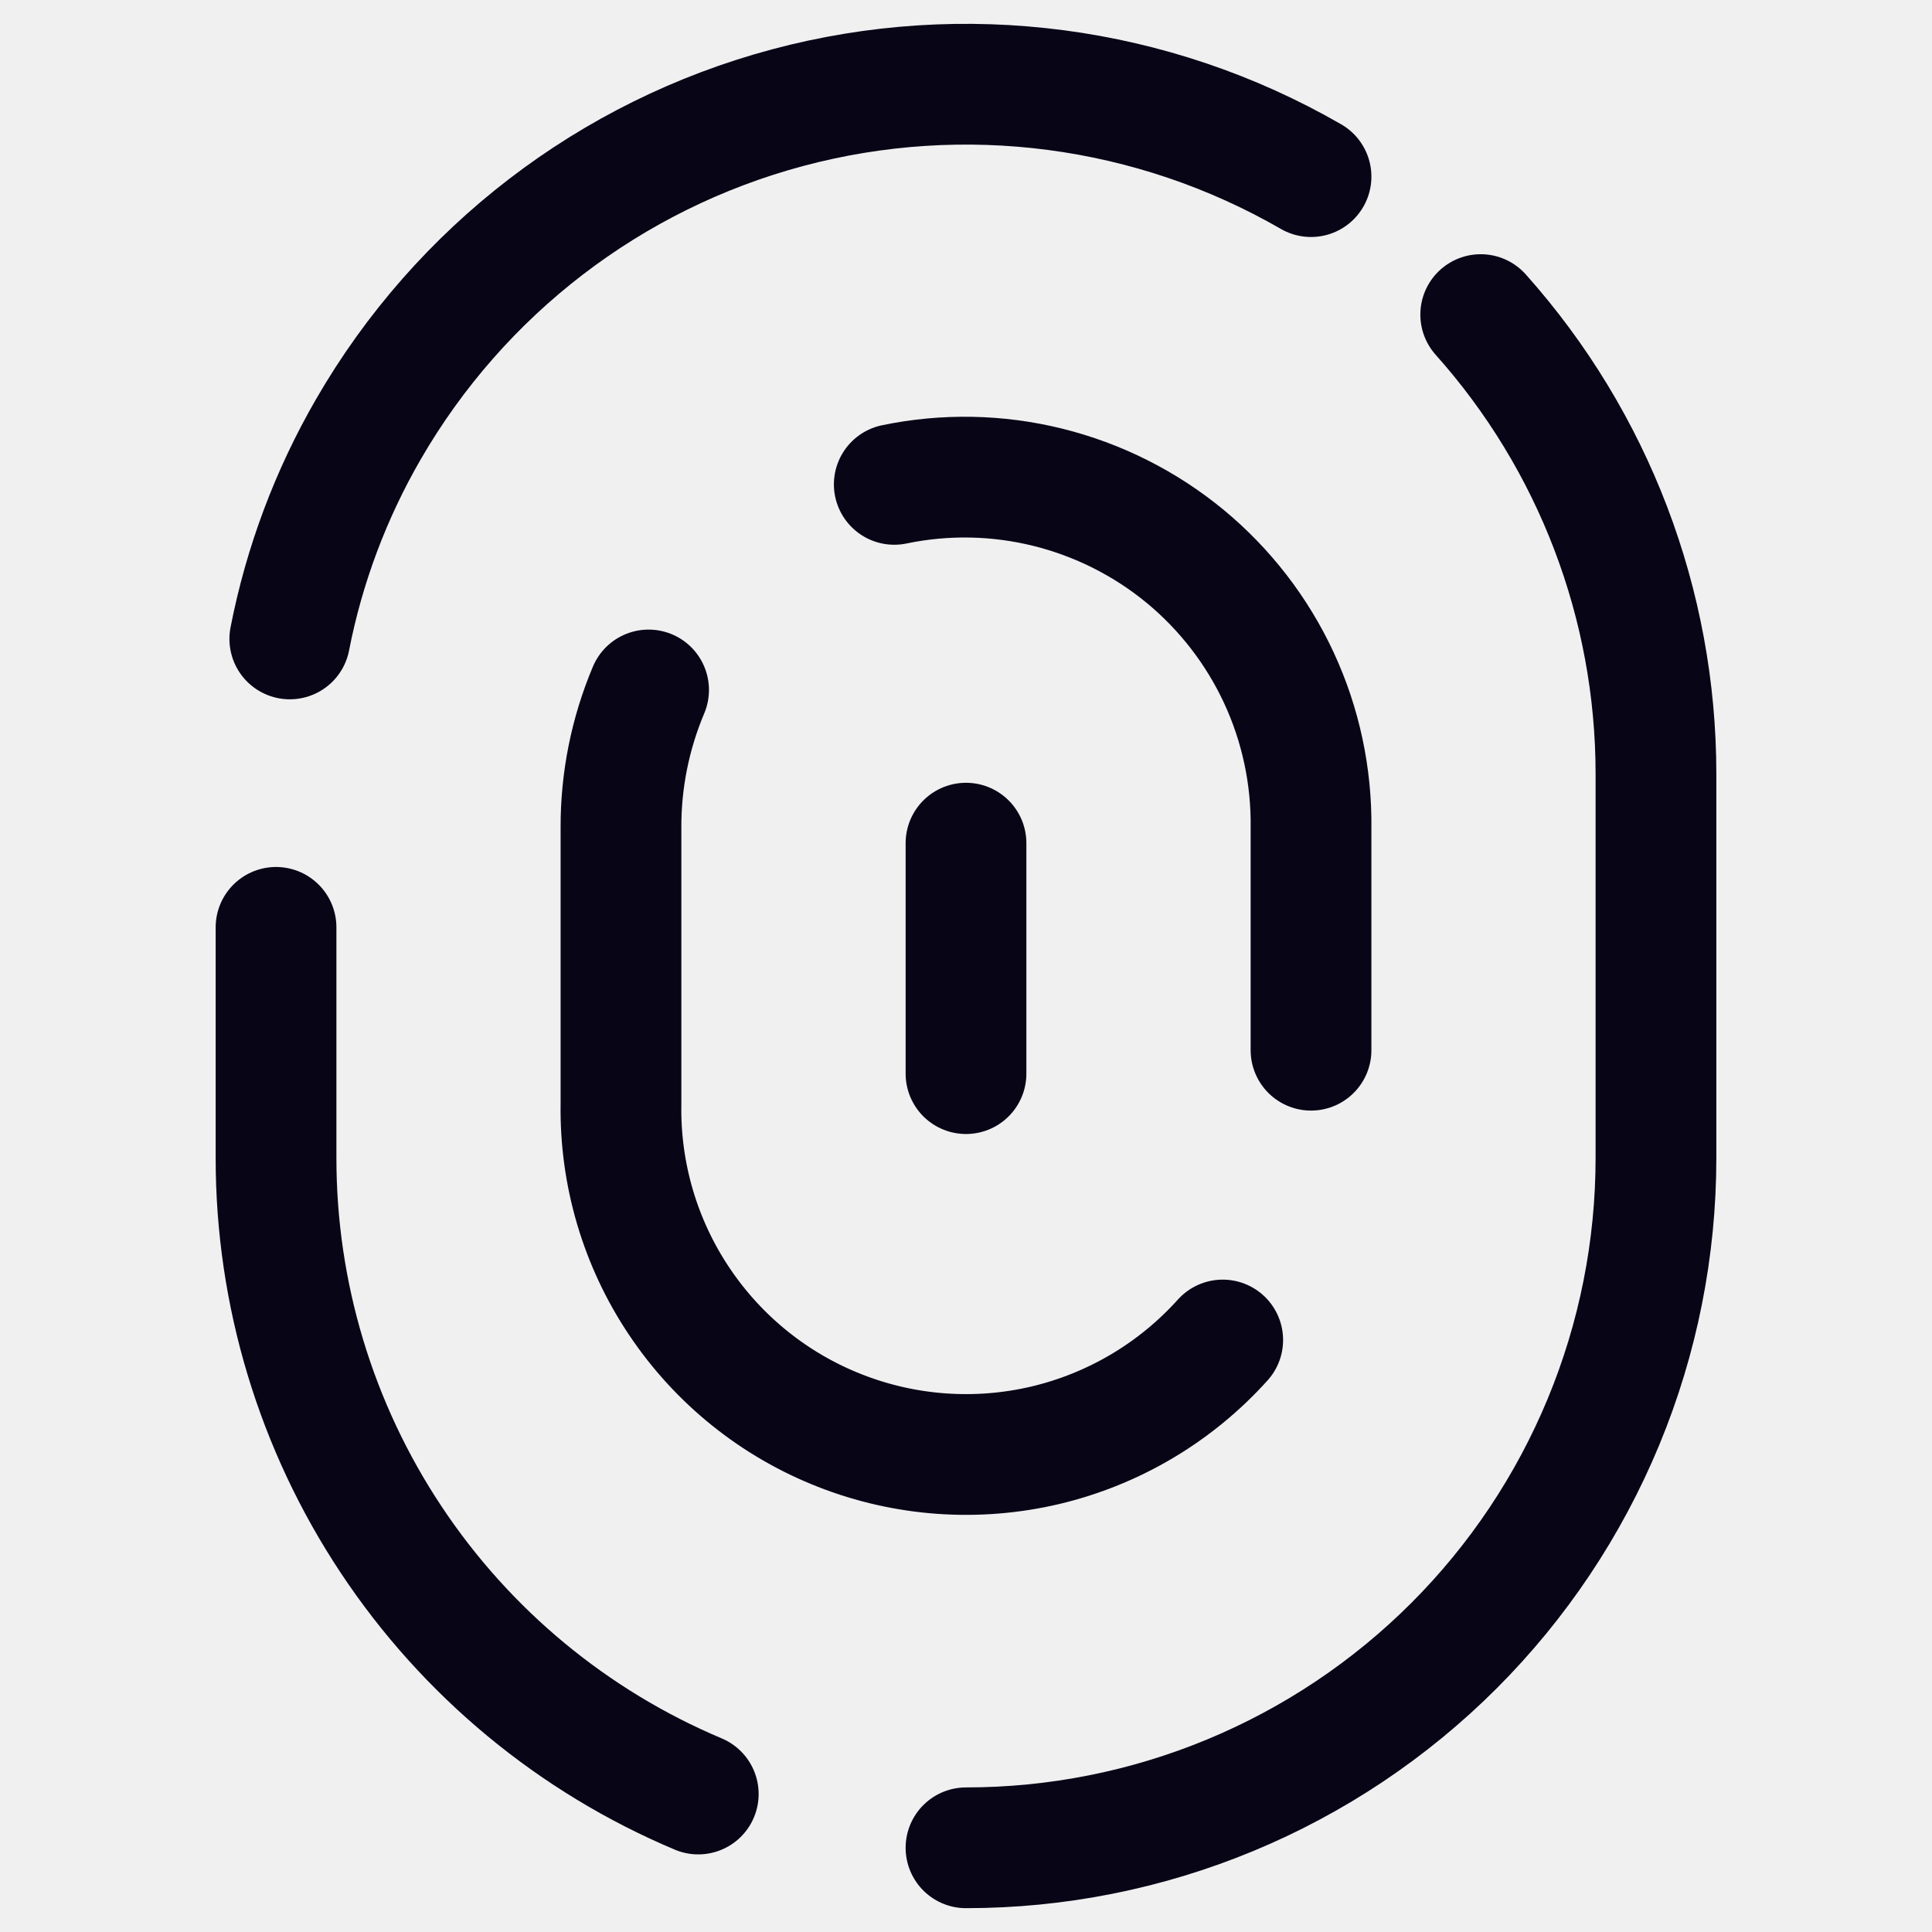
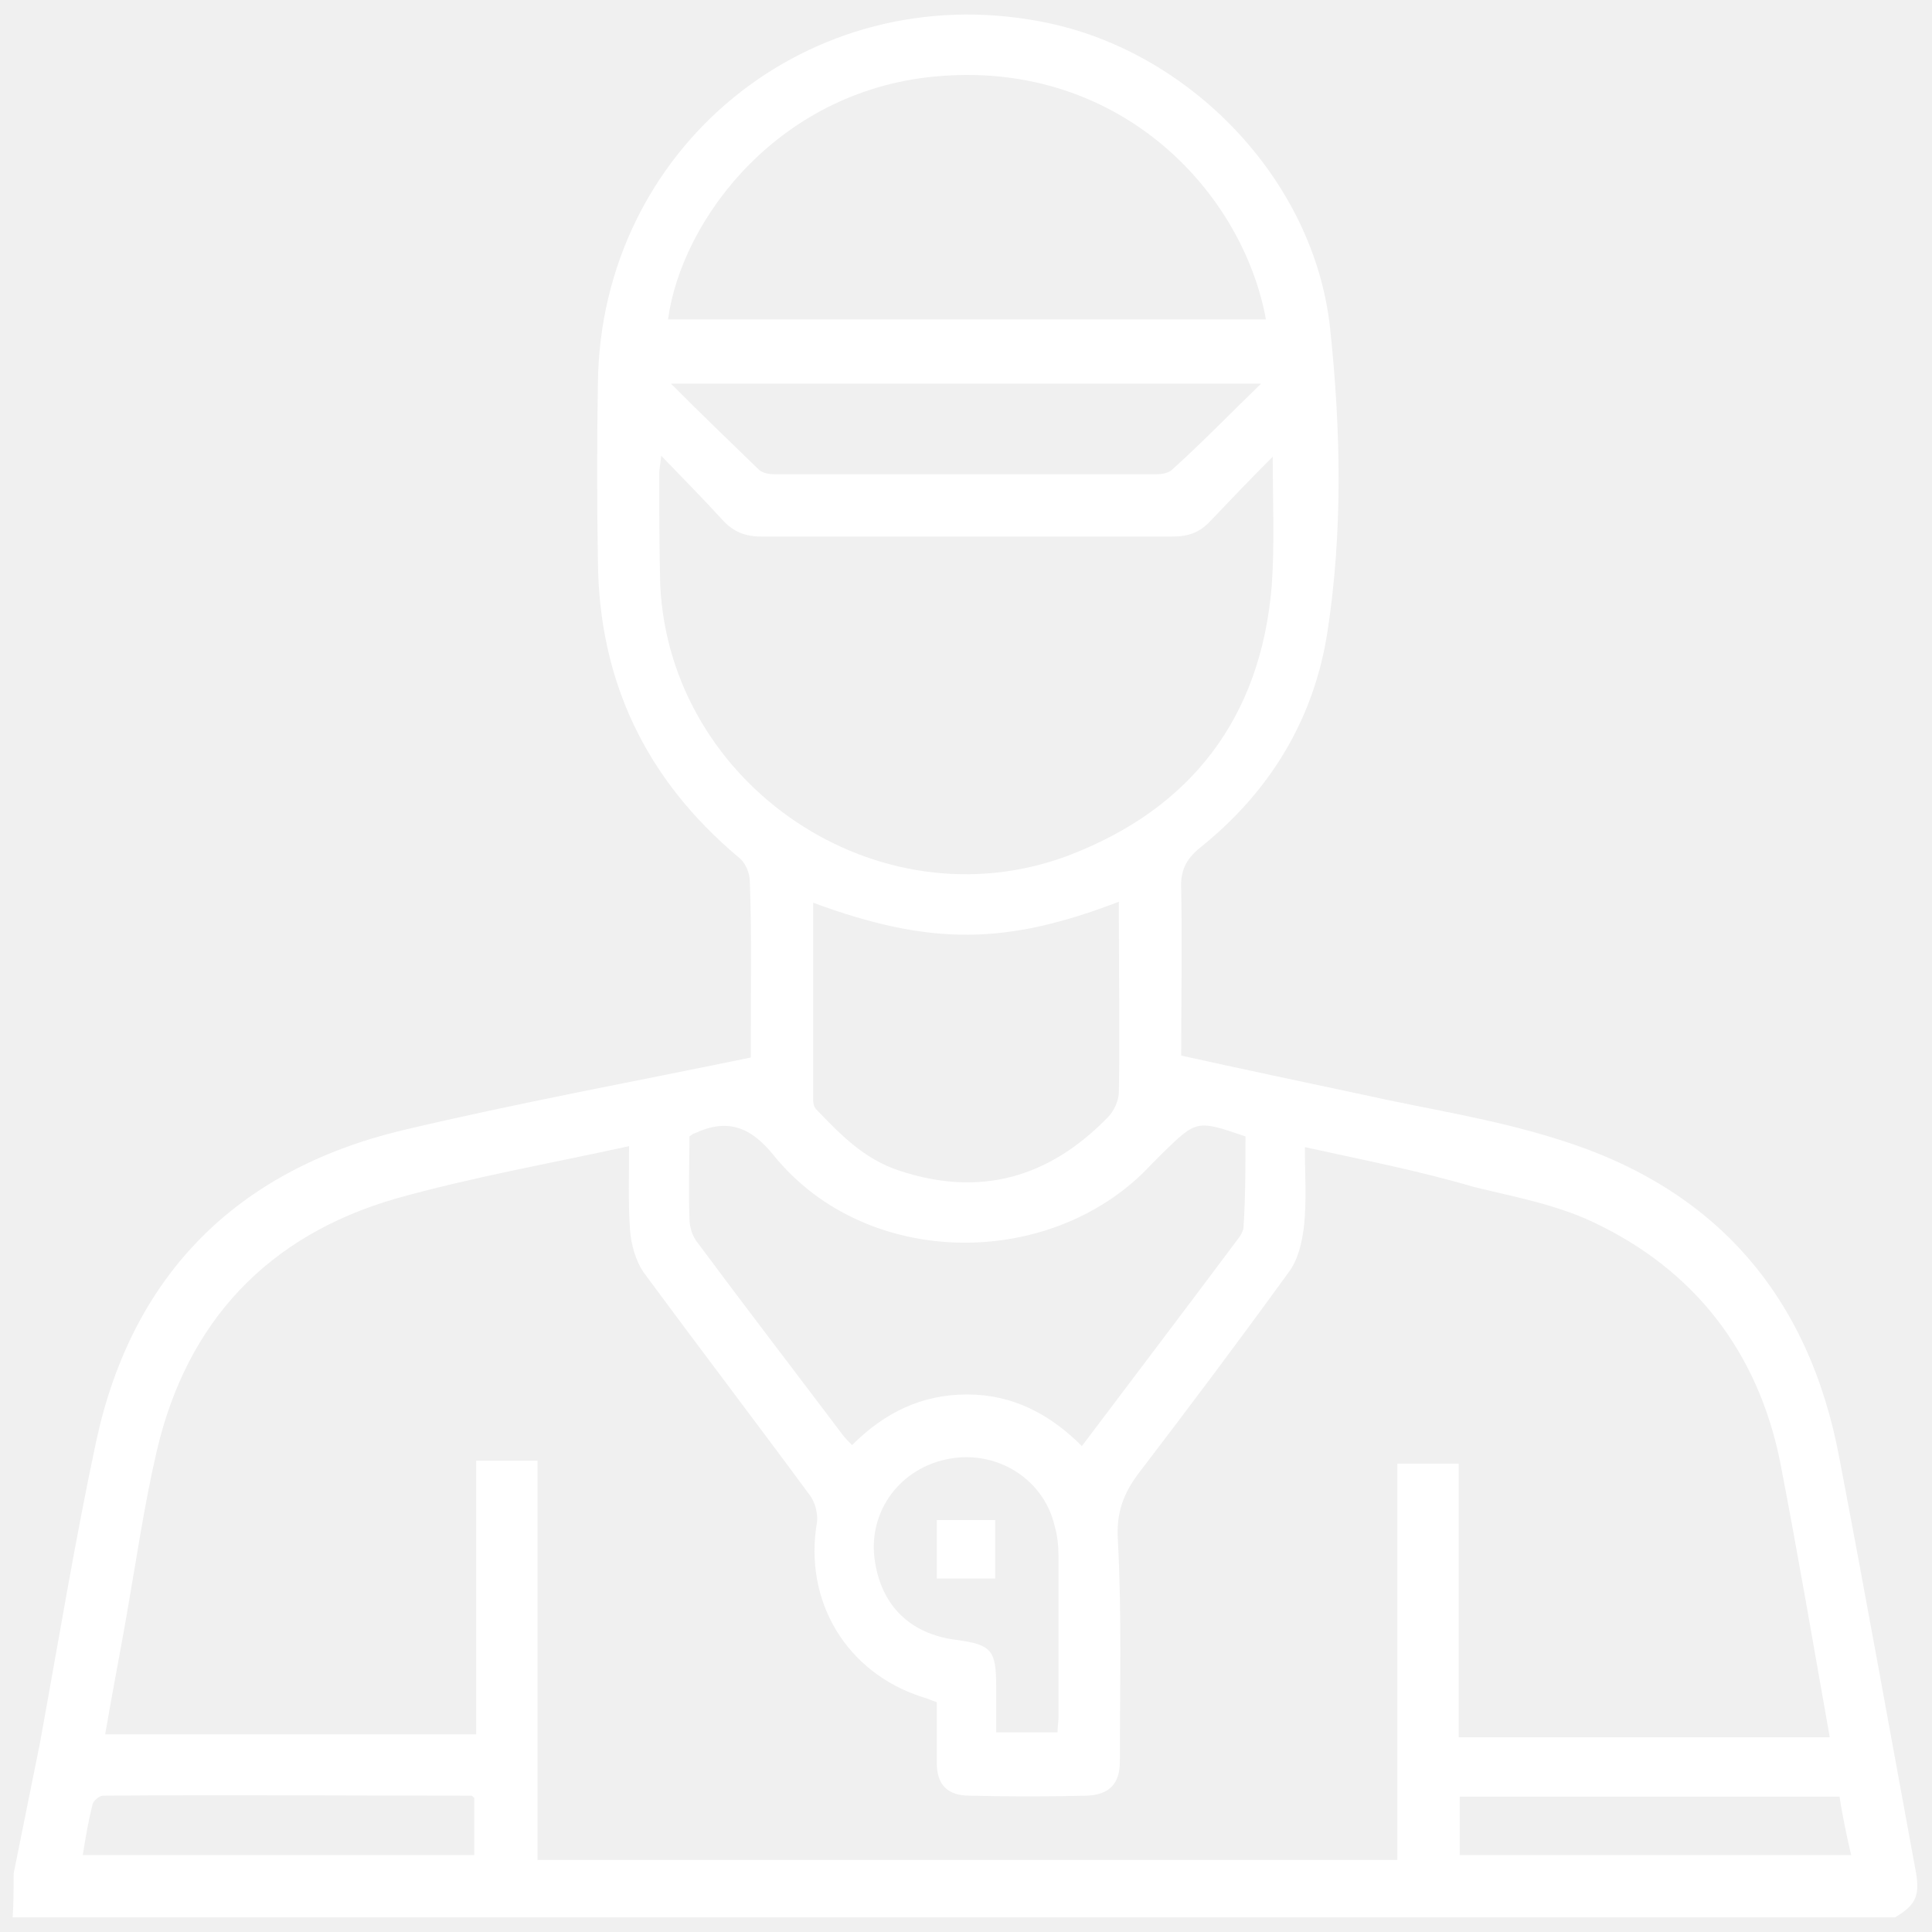
- <svg xmlns="http://www.w3.org/2000/svg" width="24" height="24" viewBox="0 0 24 24" fill="none">
-   <g clip-path="url(#clip0_427_5405)">
-     <path d="M12 22.954C13.126 22.954 14.24 22.733 15.28 22.302C16.32 21.871 17.265 21.24 18.061 20.444C18.857 19.648 19.488 18.703 19.919 17.663C20.35 16.623 20.571 15.508 20.571 14.383V9.617C20.572 7.511 19.797 5.479 18.394 3.908" stroke="#080517" stroke-width="1.5" stroke-linecap="round" stroke-linejoin="round" />
-     <path d="M3.429 11.52V14.383C3.428 16.07 3.925 17.72 4.859 19.126C5.792 20.532 7.119 21.631 8.674 22.286" stroke="#080517" stroke-width="1.5" stroke-linecap="round" stroke-linejoin="round" />
-     <path d="M16.286 2.194C14.317 1.058 11.977 0.75 9.782 1.338C7.586 1.926 5.714 3.363 4.577 5.331C4.109 6.14 3.779 7.02 3.6 7.937" stroke="#080517" stroke-width="1.5" stroke-linecap="round" stroke-linejoin="round" />
-     <path d="M11.109 6.017C11.739 5.886 12.391 5.898 13.016 6.053C13.641 6.208 14.224 6.501 14.721 6.91C15.217 7.32 15.616 7.836 15.887 8.42C16.158 9.004 16.294 9.642 16.286 10.286V13.046" stroke="#080517" stroke-width="1.5" stroke-linecap="round" stroke-linejoin="round" />
-     <path d="M15.189 16.646C14.605 17.295 13.838 17.751 12.988 17.953C12.138 18.154 11.248 18.091 10.435 17.772C9.622 17.454 8.926 16.894 8.44 16.169C7.953 15.444 7.7 14.587 7.714 13.714V10.286C7.711 9.697 7.828 9.114 8.057 8.571" stroke="#080517" stroke-width="1.5" stroke-linecap="round" stroke-linejoin="round" />
-     <path d="M12 10.474V13.337" stroke="#080517" stroke-width="1.5" stroke-linecap="round" stroke-linejoin="round" />
+ <svg xmlns="http://www.w3.org/2000/svg" version="1.1" id="Layer_1" x="0px" y="0px" viewBox="0 0 198.4 198.4" style="enable-background:new 0 0 198.4 198.4;" xml:space="preserve">
+   <style type="text/css">
+ 	.st0{fill:#FFFFFF;}
+ </style>
+   <g>
+     <path class="st0" d="M1.4,192.4c0.9-4.5,1.8-8.9,2.7-13.4c1.9-10.4,3.6-20.8,5.8-31.1c3.7-17,14.4-27.7,31.3-31.8   c11.8-2.8,23.8-5,35.9-7.5c0-0.7,0-1.4,0-2.1c0-5.3,0.1-10.7-0.1-16c0-0.9-0.5-2-1.2-2.5C66.3,80,61.5,69.9,61.4,57.6   c-0.1-6.1-0.1-12.2,0-18.3c0.3-24.1,21.7-41.6,45.4-37.1C122,5,135,18.4,136.6,33.8c1.1,10.4,1.3,20.9-0.3,31.2   c-1.4,8.9-5.9,16.3-13,22c-1.5,1.2-2.1,2.4-2,4.3c0.1,5.7,0,11.3,0,17.1c6.3,1.4,12.5,2.7,18.6,4c6.7,1.5,13.5,2.5,20.1,4.6   c16.2,5,25.8,16.1,28.9,32.8c2.7,14.1,5.2,28.1,7.8,42.2c0.5,2.6,0.1,3.6-2.1,4.9c-64.4,0-128.9,0-193.3,0   C1.4,195.4,1.4,193.9,1.4,192.4z M134,117.8c0,2.8,0.2,5.5-0.1,8.2c-0.2,1.6-0.6,3.4-1.6,4.7c-5,6.9-10.1,13.7-15.3,20.5   c-1.6,2.1-2.4,4.1-2.2,7c0.4,7.6,0.2,15.1,0.2,22.7c0,2.3-1.1,3.4-3.4,3.5c-4,0.1-8,0.1-12,0c-2.3,0-3.4-1.1-3.4-3.4   c0-2.1,0-4.2,0-6.2c-0.6-0.2-1-0.4-1.4-0.5c-7.9-2.5-12.3-9.9-10.9-18c0.1-0.9-0.2-2-0.7-2.7c-5.6-7.6-11.4-15.2-17-22.8   c-0.9-1.2-1.4-3-1.5-4.5c-0.2-2.8-0.1-5.6-0.1-8.6c-8.2,1.8-16.2,3.2-24,5.4c-13.1,3.8-21.4,12.6-24.5,25.9   c-1.3,5.6-2.1,11.2-3.1,16.9c-0.7,4-1.5,8.1-2.2,12.2c12.8,0,25.4,0,38.1,0c0-9.4,0-18.8,0-28.1c2.2,0,4.2,0,6.3,0   c0,13.8,0,27.4,0,41c29.5,0,58.8,0,88.3,0c0-13.6,0-27.2,0-40.7c2.2,0,4.1,0,6.3,0c0,9.4,0,18.7,0,28.1c12.8,0,25.4,0,38.1,0   c-1.7-9.6-3.3-19-5.1-28.3c-2.3-11.3-8.8-19.7-19.2-24.6c-3.8-1.8-8.1-2.6-12.2-3.6C145.6,120.2,139.9,119.1,134,117.8z M67.9,46.8   c-0.1,1-0.2,1.4-0.2,1.8c0,3.8,0,7.6,0.1,11.5c1,20.6,22.4,35,41.8,27.8c12.7-4.8,19.9-14.2,21-27.8c0.3-4.2,0.1-8.5,0.1-13.2   c-2.4,2.4-4.4,4.5-6.4,6.6c-1.1,1.2-2.3,1.6-3.9,1.6c-14.1,0-28.1,0-42.2,0c-1.7,0-2.9-0.5-4-1.7C72.2,51.2,70.2,49.2,67.9,46.8z    M130,32.8c-2.4-13.1-14.9-26.4-33.3-25C80.1,9,70,22.5,68.6,32.8C89,32.8,109.5,32.8,130,32.8z M127.9,116.7c-5-1.7-5-1.7-8.5,1.7   c-0.4,0.4-0.7,0.7-1.1,1.1c-10,10.9-29.2,11-38.8-0.8c-2.4-3-4.8-3.9-8.2-2.3c-0.1,0-0.2,0.1-0.5,0.3c0,2.7-0.1,5.6,0,8.4   c0,0.9,0.3,1.9,0.9,2.6c4.9,6.6,9.9,13.1,14.8,19.6c0.3,0.4,0.6,0.7,1,1.1c3.3-3.3,7.1-5.2,11.8-5.2c4.7,0,8.5,2,11.8,5.3   c5.5-7.3,10.9-14.4,16.2-21.5c0.2-0.3,0.4-0.7,0.4-1C127.9,123,127.9,119.8,127.9,116.7z M83.5,92.7c0,6.9,0,13.5,0,20.2   c0,0.4,0.1,0.8,0.3,1c2.5,2.6,4.9,5.1,8.5,6.3c8.4,2.8,15.5,0.7,21.5-5.5c0.6-0.6,1.1-1.7,1.1-2.6c0.1-5.8,0-11.6,0-17.4   c0-0.7,0-1.3,0-2.1C103.4,97,95.7,97.2,83.5,92.7z M129.5,39.4c-20.4,0-40.2,0-60.6,0c3.2,3.2,6.1,6,9,8.8c0.4,0.4,1.1,0.5,1.7,0.5   c13,0,26.1,0,39.1,0c0.6,0,1.3-0.1,1.7-0.5C123.5,45.4,126.3,42.5,129.5,39.4z M108.6,177.9c0-0.6,0.1-1.1,0.1-1.6   c0-5.5,0-10.9,0-16.4c0-1.1-0.1-2.2-0.4-3.2c-1.1-4.8-5.9-7.8-10.8-6.9c-5,0.9-8.3,5.3-7.7,10.2c0.6,4.8,3.6,7.8,8.4,8.4   c3.6,0.5,4.1,1,4.1,4.8c0,1.5,0,3,0,4.7C104.6,177.9,106.5,177.9,108.6,177.9z M8.5,190.5c13.6,0,26.9,0,40.2,0c0-2.1,0-4,0-5.9   c-0.2-0.1-0.2-0.2-0.3-0.2c-12.6,0-25.2-0.1-37.8,0c-0.4,0-1,0.5-1.1,0.9C9.1,186.9,8.8,188.6,8.5,190.5z M188.9,184.5   c-13.1,0-26.1,0-39,0c0,2.1,0,4,0,6c13.5,0,26.8,0,40.2,0C189.6,188.4,189.2,186.4,188.9,184.5z" />
+     <path class="st0" d="M96.2,162.1c0-2,0-3.9,0-6c2,0,4,0,6,0c0,2,0,3.9,0,6C100.3,162.1,98.4,162.1,96.2,162.1z" />
  </g>
-   <defs>
-     <clipPath id="clip0_427_5405">
-       <rect width="24" height="24" fill="white" />
-     </clipPath>
-   </defs>
</svg>
